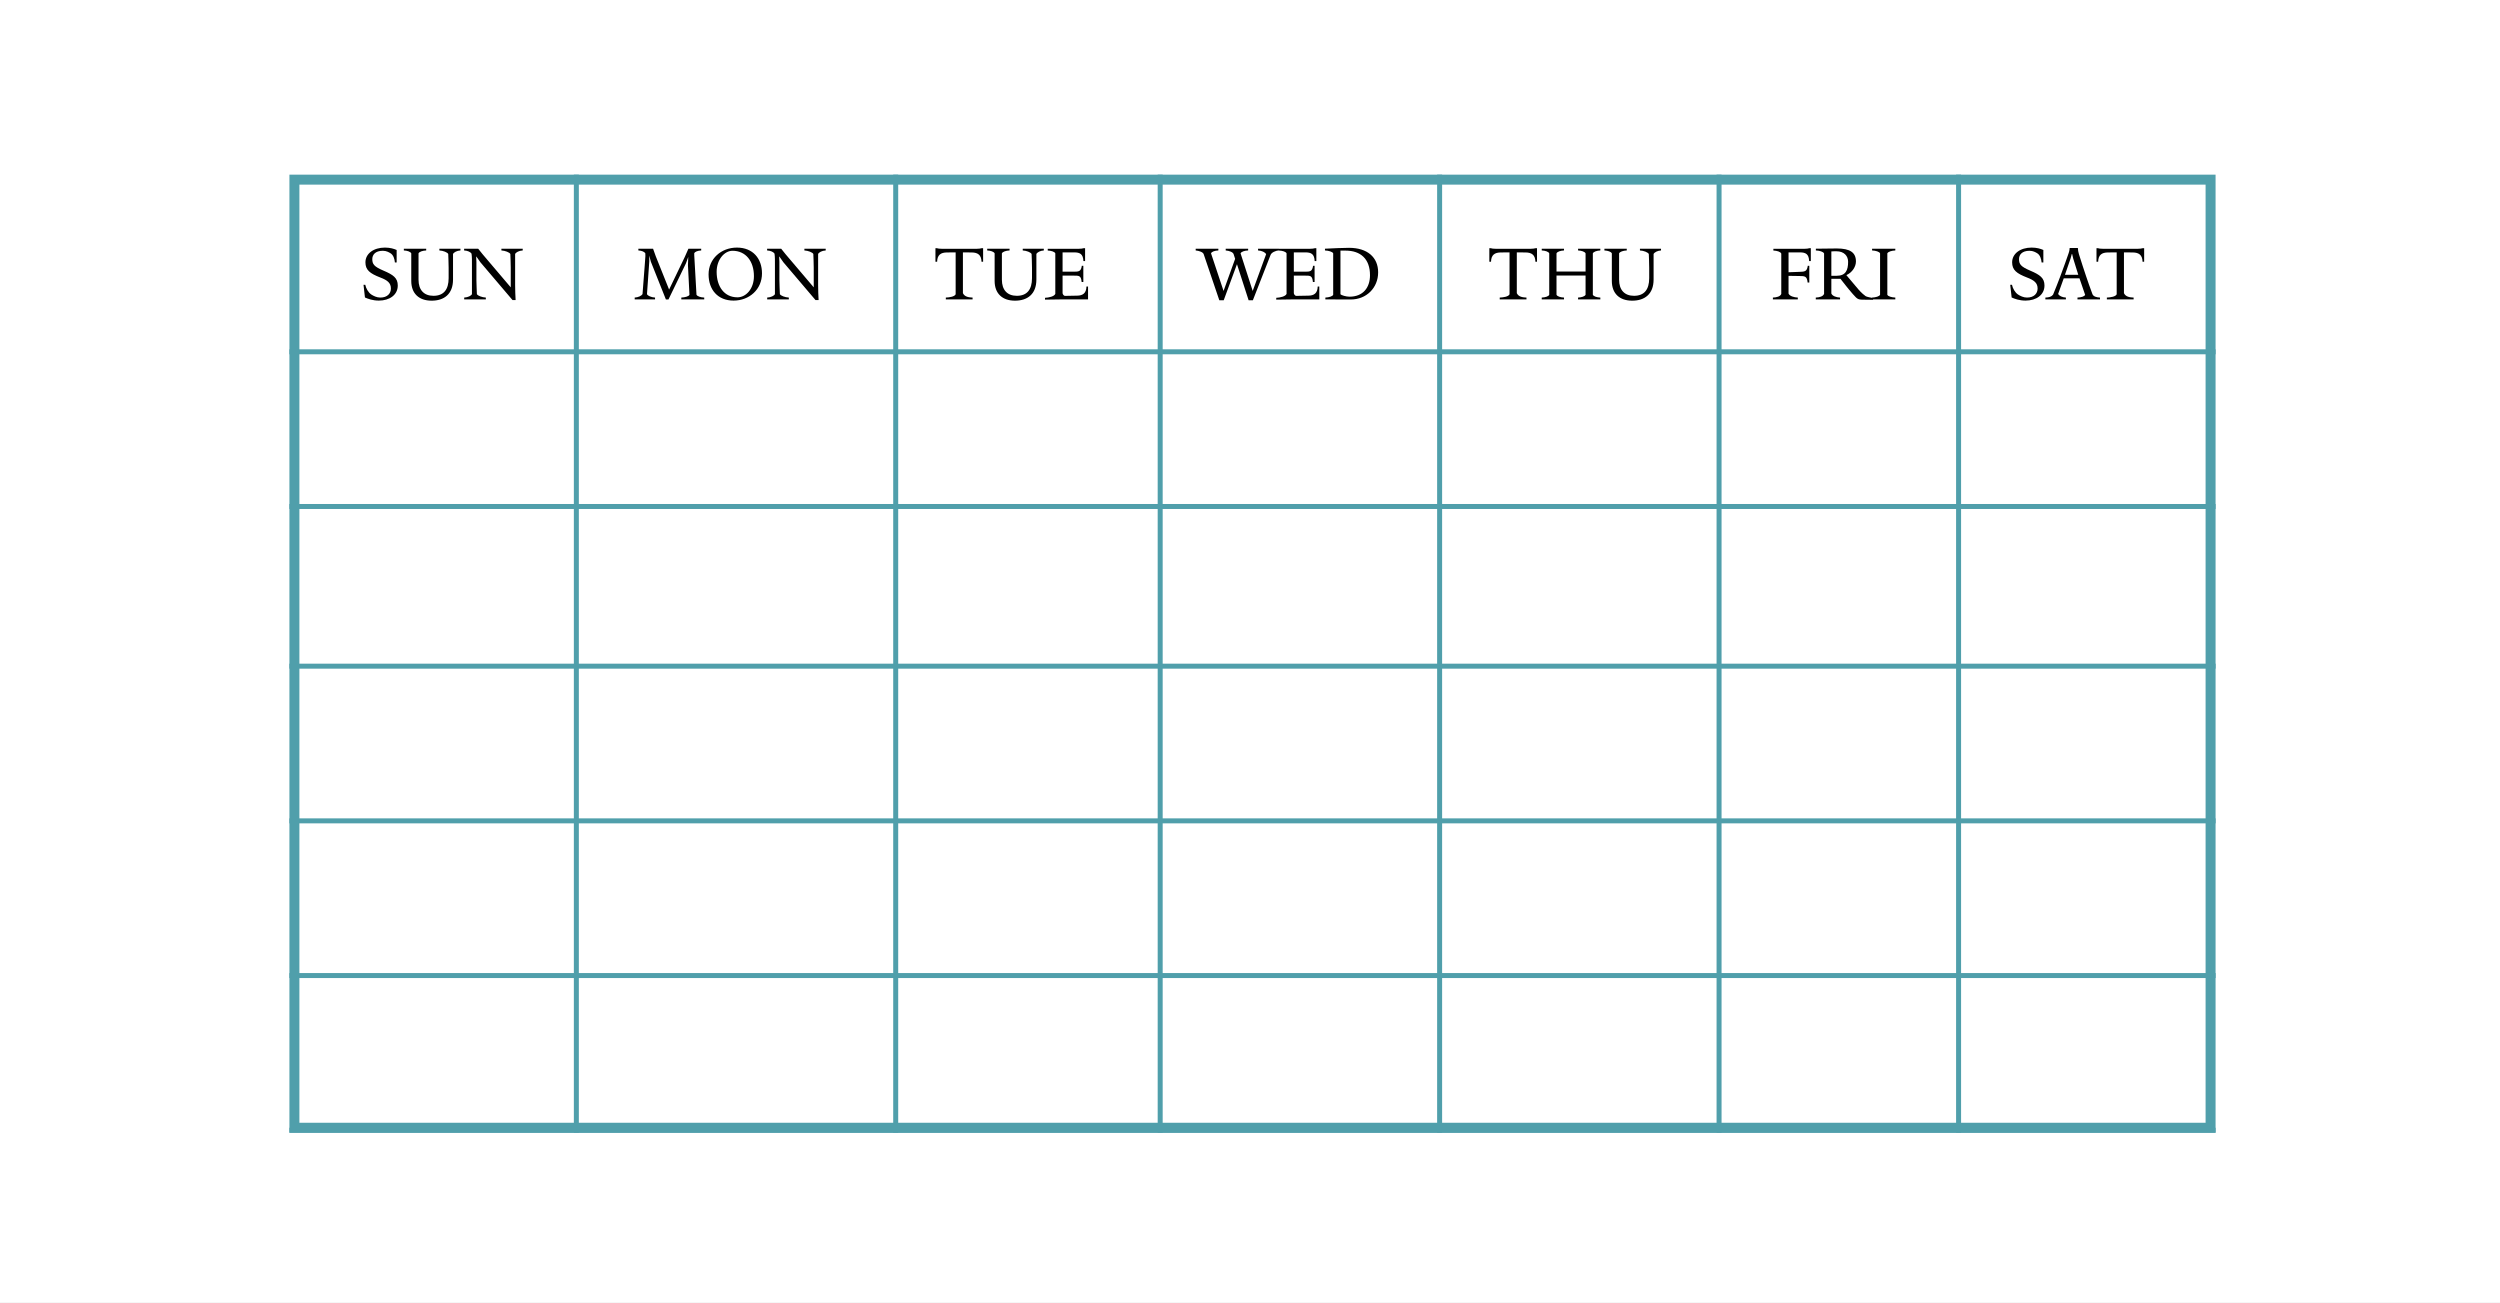
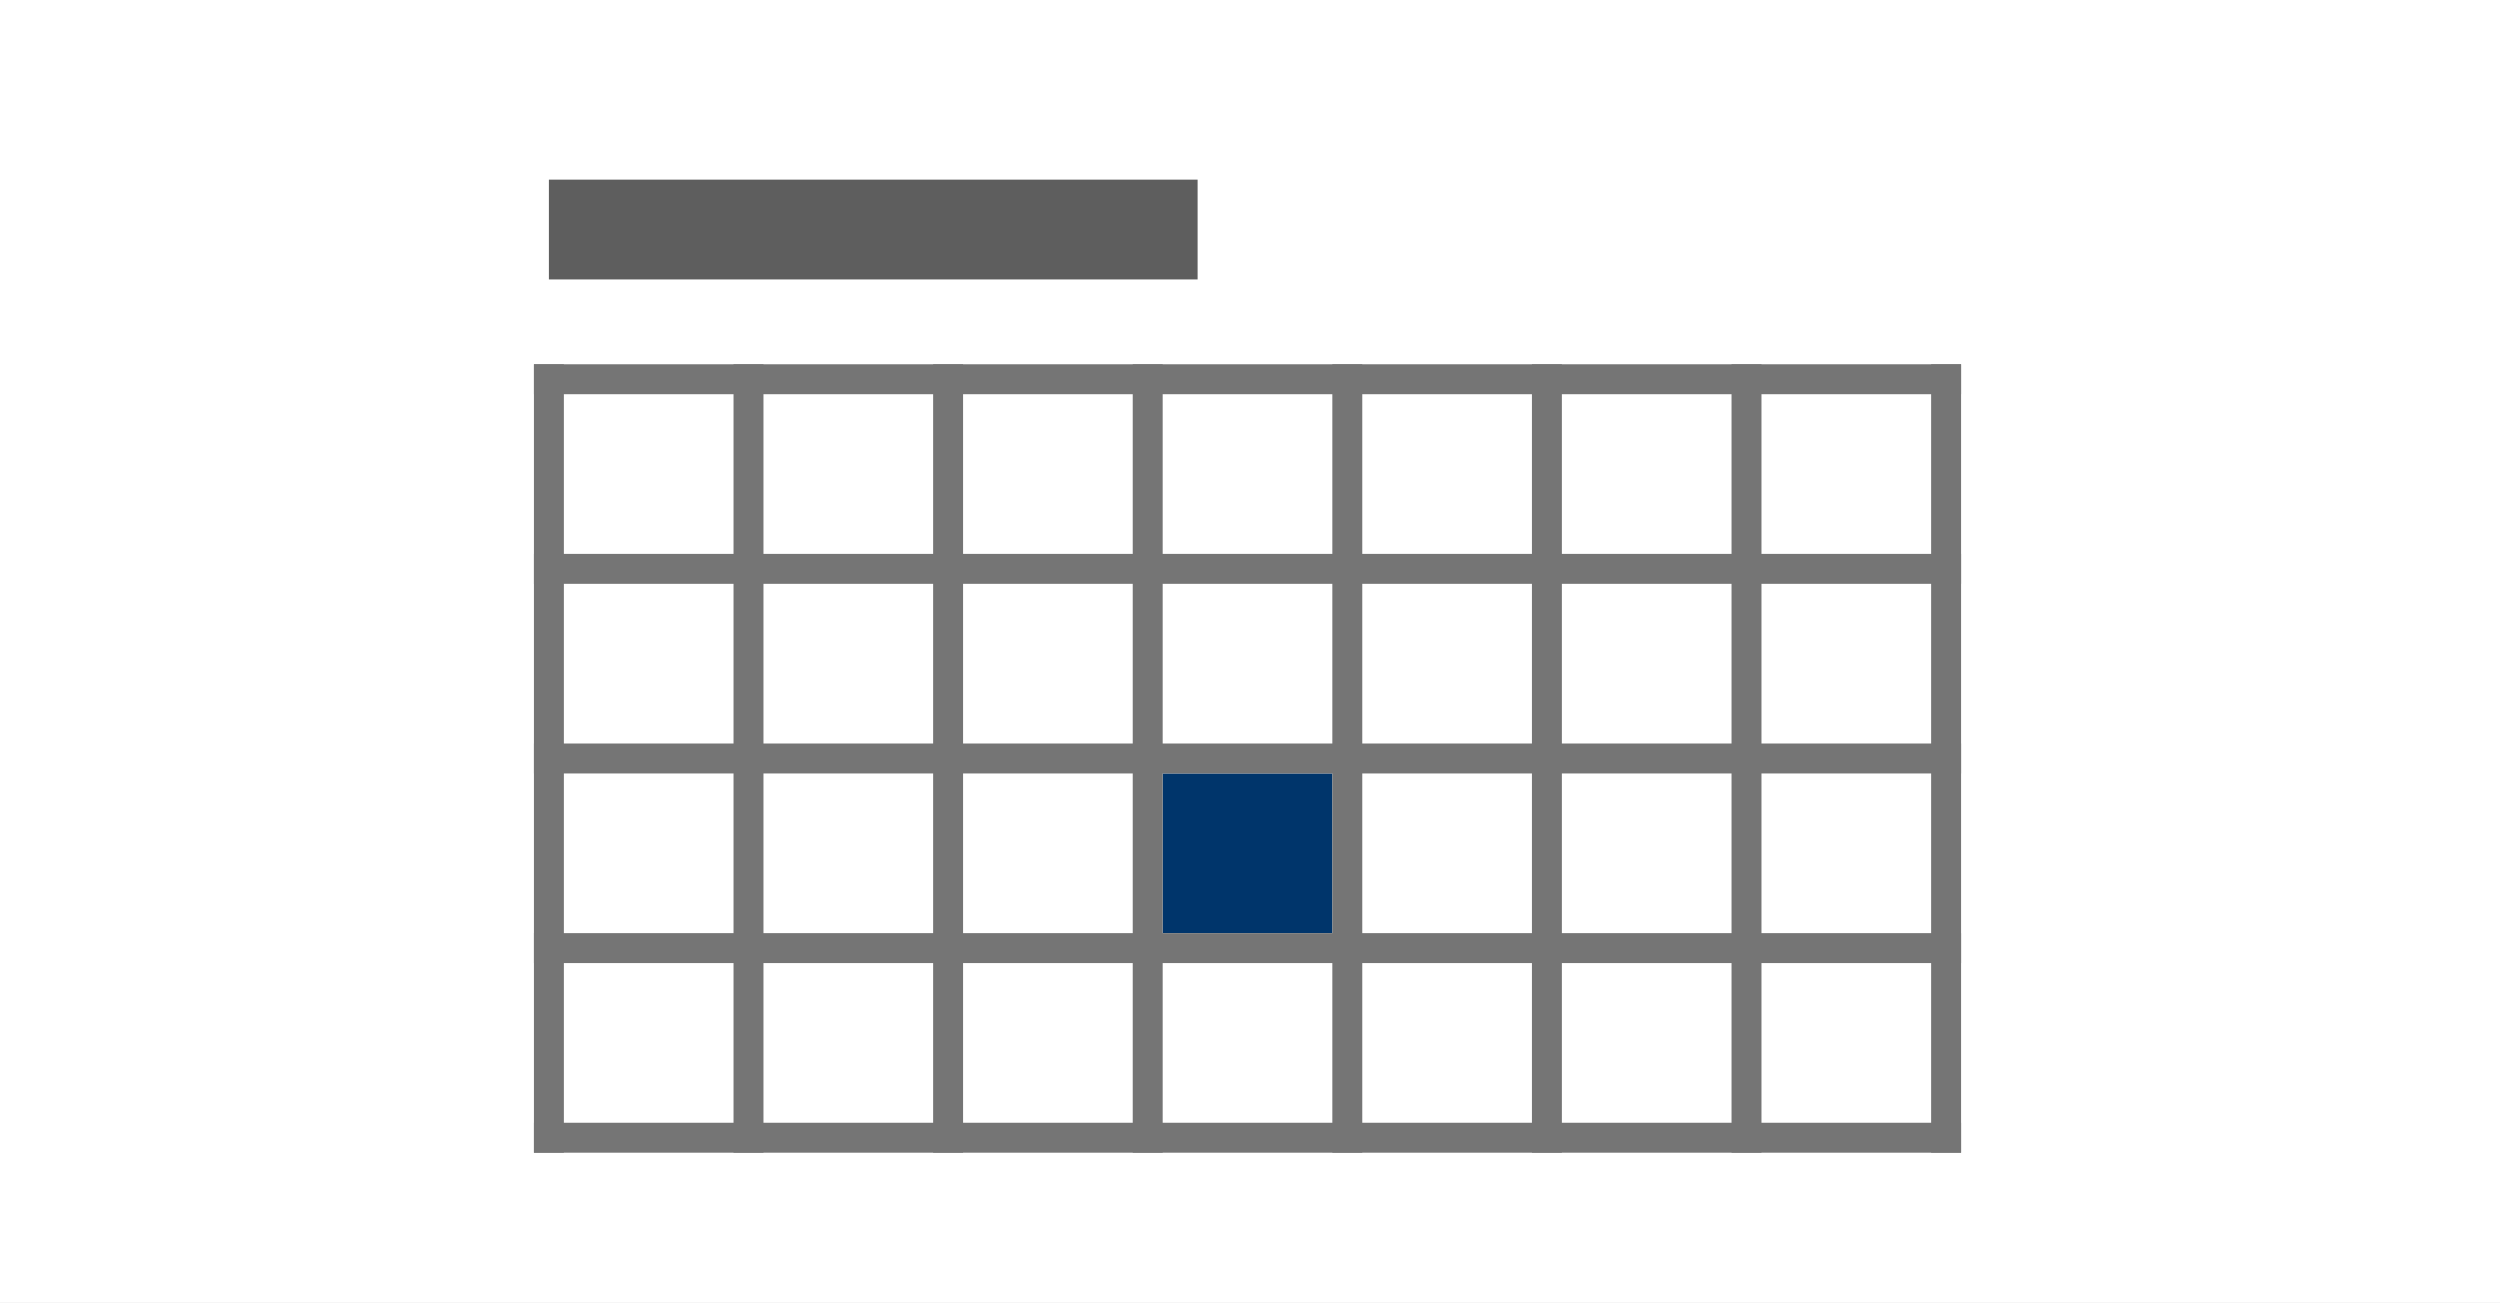
- <svg xmlns="http://www.w3.org/2000/svg" width="501" height="261" viewBox="0 0 501 261" fill="none">
-   <rect width="501" height="261" fill="white" />
-   <rect x="59" y="36" width="384" height="190" fill="white" stroke="#509FAB" stroke-width="2" />
-   <path d="M79.712 57.216C79.712 59.104 78.064 60.24 75.92 60.24C74.688 60.24 73.744 59.888 73.136 59.616L72.848 57.072H73.2C73.344 57.776 73.792 58.608 74.416 59.024C74.832 59.296 75.488 59.632 76.208 59.632C77.632 59.632 78.336 58.8 78.336 57.824C78.336 56.704 77.648 56.16 76.224 55.616C74.112 54.8 73.232 54.096 73.232 52.576C73.232 50.816 74.88 49.616 77.136 49.616C78.192 49.616 78.944 49.856 79.488 50.096V52.592H79.136C79.072 51.872 78.832 51.072 78.208 50.72C77.952 50.576 77.456 50.256 76.72 50.256C75.216 50.256 74.608 51.056 74.608 51.92C74.608 52.928 74.944 53.424 76.864 54.24C78.816 55.072 79.712 55.712 79.712 57.216ZM92.274 49.84V50.192C91.554 50.224 90.946 50.576 90.786 50.896V56.016C90.786 58.96 88.978 60.256 86.498 60.256C83.954 60.256 82.418 58.816 82.418 56.304V50.768C82.258 50.448 81.65 50.224 80.93 50.192V49.84H85.41V50.192C84.674 50.224 84.034 50.448 83.874 50.768V56.064C83.874 58.096 84.946 59.28 86.866 59.28C88.898 59.28 89.906 58.048 89.906 55.744V53.664C89.906 52.784 89.842 51.392 89.826 50.896C89.666 50.576 88.802 50.224 88.05 50.192V49.84H92.274ZM104.753 49.84V50.192C104.001 50.224 103.393 50.576 103.233 50.896V57.12C103.233 57.968 103.281 59.456 103.329 60.128H102.705L96.273 52.56L95.473 51.424H95.425L95.473 52.464V56.192C95.473 57.056 95.553 58.272 95.569 58.944C95.729 59.264 96.625 59.6 97.361 59.632V60H93.025V59.632C93.777 59.6 94.433 59.264 94.577 58.944V53.12C94.577 52.32 94.593 51.456 94.497 50.848C94.337 50.528 93.745 50.224 93.009 50.192V49.84H95.825L96.737 50.976L102.353 57.584V53.632C102.353 52.752 102.289 51.392 102.273 50.896C102.113 50.576 101.217 50.224 100.481 50.192V49.84H104.753Z" fill="black" />
-   <path d="M141.128 59.632V60H136.536V59.632C137.272 59.6 138.04 59.392 138.168 59.072L137.864 53.152L137.928 51.488L137.464 52.768L133.96 60.016H133.448L130.44 52.464L130.104 51.216L130.12 52.352L129.656 58.944C129.768 59.264 130.536 59.6 131.272 59.632V60H127.192V59.632C127.928 59.6 128.568 59.264 128.76 58.944L129.208 53.12C129.256 52.528 129.336 51.392 129.336 51.312C129.336 51.104 129.336 50.912 129.32 50.752C129.16 50.496 128.664 50.224 127.928 50.192V49.84H130.872L131.416 51.36L134.088 58.032L137.224 51.504L137.96 49.84H140.52V50.192C139.784 50.224 139.288 50.464 139.128 50.72V51.152C139.128 51.312 139.208 52.592 139.24 53.12L139.576 59.072C139.768 59.392 140.392 59.6 141.128 59.632ZM152.703 54.784C152.703 58 150.159 60.24 147.007 60.24C143.839 60.24 141.999 58.048 141.999 54.976C141.999 51.856 144.527 49.616 147.679 49.616C150.895 49.616 152.703 51.84 152.703 54.784ZM151.087 55.344C151.087 52.304 149.423 50.256 146.799 50.256C145.183 50.256 143.615 52 143.615 54.48C143.615 57.392 145.119 59.584 147.791 59.584C149.487 59.584 151.087 57.888 151.087 55.344ZM165.472 49.84V50.192C164.72 50.224 164.112 50.576 163.952 50.896V57.12C163.952 57.968 164 59.456 164.048 60.128H163.424L156.992 52.56L156.192 51.424H156.144L156.192 52.464V56.192C156.192 57.056 156.272 58.272 156.288 58.944C156.448 59.264 157.344 59.6 158.08 59.632V60H153.744V59.632C154.496 59.6 155.152 59.264 155.296 58.944V53.12C155.296 52.32 155.312 51.456 155.216 50.848C155.056 50.528 154.464 50.224 153.728 50.192V49.84H156.544L157.456 50.976L163.072 57.584V53.632C163.072 52.752 163.008 51.392 162.992 50.896C162.832 50.576 161.936 50.224 161.2 50.192V49.84H165.472Z" fill="black" />
-   <path d="M197.016 49.744V52.448H196.696C196.664 51.088 195.944 50.608 194.76 50.592L192.968 50.576V58.752C193.32 59.504 194.168 59.6 194.904 59.632V60H189.544V59.632C190.28 59.6 191.288 59.456 191.512 58.976V50.576L189.72 50.592C188.536 50.608 187.832 51.088 187.8 52.448H187.464V49.744H187.768C187.976 49.808 188.2 49.856 188.728 49.856H195.752C196.152 49.856 196.504 49.808 196.712 49.744H197.016ZM209.18 49.84V50.192C208.46 50.224 207.852 50.576 207.692 50.896V56.016C207.692 58.96 205.884 60.256 203.404 60.256C200.86 60.256 199.324 58.816 199.324 56.304V50.768C199.164 50.448 198.556 50.224 197.836 50.192V49.84H202.316V50.192C201.58 50.224 200.94 50.448 200.78 50.768V56.064C200.78 58.096 201.852 59.28 203.772 59.28C205.804 59.28 206.812 58.048 206.812 55.744V53.664C206.812 52.784 206.748 51.392 206.732 50.896C206.572 50.576 205.708 50.224 204.956 50.192V49.84H209.18ZM218.044 57.424V60H212.732L209.42 60.048V59.68C210.156 59.648 211.26 59.424 211.484 58.896V50.768C211.34 50.448 210.7 50.24 209.964 50.208V49.856H216.188C216.652 49.856 216.94 49.808 217.148 49.744H217.452V52.32H217.116C217.052 50.912 216.444 50.576 215.244 50.576H212.94V54.448H215.1C216.172 54.448 216.636 54.432 216.796 53.264H217.1V56.512H216.764C216.636 55.216 216.268 55.232 215.1 55.232H212.94V58.752C212.988 58.96 213.084 59.184 213.372 59.296L215.868 59.248C216.972 59.232 217.692 58.784 217.724 57.424H218.044Z" fill="black" />
-   <path d="M256.304 49.84V50.192C255.568 50.224 254.8 50.624 254.624 51.088L251.072 60.176H250.224L247.888 52.944L245.232 60.176H244.352L241.216 50.928C241.088 50.528 240.304 50.256 239.616 50.192V49.84H244.16V50.192C243.424 50.224 242.832 50.432 242.688 50.768L245.2 58.304L247.52 51.872L247.216 50.928C247.088 50.528 246.368 50.256 245.632 50.192V49.84H250.128V50.192C249.392 50.224 248.768 50.432 248.608 50.768L251.04 58.304L253.728 50.944C253.568 50.56 252.848 50.224 252.112 50.192V49.84H256.304ZM264.387 57.424V60H259.075L255.763 60.048V59.68C256.499 59.648 257.603 59.424 257.827 58.896V50.768C257.683 50.448 257.043 50.24 256.307 50.208V49.856H262.531C262.995 49.856 263.283 49.808 263.491 49.744H263.795V52.32H263.459C263.395 50.912 262.787 50.576 261.587 50.576H259.283V54.448H261.443C262.515 54.448 262.979 54.432 263.139 53.264H263.443V56.512H263.107C262.979 55.216 262.611 55.232 261.443 55.232H259.283V58.752C259.331 58.96 259.427 59.184 259.715 59.296L262.211 59.248C263.315 59.232 264.035 58.784 264.067 57.424H264.387ZM276.179 54.576C276.179 57.696 273.811 60.032 270.675 60.016L265.603 60V59.632C266.339 59.6 267.027 59.392 267.171 59.072V50.768C267.027 50.448 266.259 50.224 265.523 50.192V49.84C267.395 49.76 268.947 49.664 270.355 49.664C273.987 49.664 276.179 51.536 276.179 54.576ZM274.547 55.152C274.547 51.888 272.675 50.224 269.651 50.224H268.627V58.96C268.819 59.184 269.779 59.456 270.435 59.456C273.139 59.456 274.547 57.664 274.547 55.152Z" fill="black" />
-   <path d="M308.016 49.744V52.448H307.696C307.664 51.088 306.944 50.608 305.76 50.592L303.968 50.576V58.752C304.32 59.504 305.168 59.6 305.904 59.632V60H300.544V59.632C301.28 59.6 302.288 59.456 302.512 58.976V50.576L300.72 50.592C299.536 50.608 298.832 51.088 298.8 52.448H298.464V49.744H298.768C298.976 49.808 299.2 49.856 299.728 49.856H306.752C307.152 49.856 307.504 49.808 307.712 49.744H308.016ZM320.708 59.632V60H316.244V59.632C316.98 59.6 317.588 59.392 317.748 59.072V55.216H311.924V59.072C312.068 59.392 312.692 59.6 313.428 59.632V60H308.964V59.632C309.7 59.6 310.324 59.392 310.468 59.072V50.768C310.324 50.448 309.7 50.224 308.964 50.192V49.84H313.428V50.192C312.692 50.224 312.068 50.448 311.924 50.768V54.416H317.748V50.768C317.588 50.448 316.98 50.224 316.244 50.192V49.84H320.708V50.192C319.972 50.224 319.364 50.448 319.204 50.768V59.072C319.364 59.392 319.972 59.6 320.708 59.632ZM332.868 49.84V50.192C332.148 50.224 331.54 50.576 331.38 50.896V56.016C331.38 58.96 329.572 60.256 327.092 60.256C324.548 60.256 323.012 58.816 323.012 56.304V50.768C322.852 50.448 322.243 50.224 321.524 50.192V49.84H326.004V50.192C325.268 50.224 324.628 50.448 324.468 50.768V56.064C324.468 58.096 325.54 59.28 327.46 59.28C329.492 59.28 330.5 58.048 330.5 55.744V53.664C330.5 52.784 330.436 51.392 330.42 50.896C330.26 50.576 329.396 50.224 328.644 50.192V49.84H332.868Z" fill="black" />
-   <path d="M362.888 49.744V52.32H362.552C362.488 50.912 361.88 50.576 360.68 50.576H358.424V54.56L360.584 54.48C361.656 54.448 362.12 54.432 362.28 53.264H362.584V56.624H362.248C362.12 55.328 361.704 55.328 360.584 55.312L358.424 55.28V58.832C358.648 59.36 359.544 59.6 360.28 59.632V60H355.288V59.632C356.024 59.6 356.744 59.44 356.968 58.912V50.816C356.808 50.448 356.12 50.24 355.384 50.208V49.856H361.624C361.992 49.856 362.36 49.824 362.584 49.744H362.888ZM375.402 59.728L375.354 60.08L373.946 60.064C372.346 60.048 372.346 60.112 371.306 58.928C370.074 57.52 369.402 56.576 368.826 55.872H367.002V58.816C367.226 59.344 368.01 59.6 368.746 59.632V60H363.882V59.632C364.618 59.6 365.322 59.424 365.546 58.896V50.8C365.386 50.432 364.634 50.224 363.898 50.192V49.84C365.674 49.84 366.218 49.792 368.09 49.792C370.762 49.792 371.93 50.608 371.93 52.4C371.93 53.408 371.226 54.592 370.01 55.136L372.442 58.016C373.018 58.688 373.69 59.232 373.866 59.344C374.106 59.504 374.986 59.664 375.402 59.728ZM370.362 52.464C370.362 51.328 369.594 50.352 367.994 50.352C367.738 50.352 367.37 50.352 367.002 50.384V55.264H368.09C369.866 55.264 370.362 54.16 370.362 52.464ZM379.822 59.632V60H375.166V59.632C375.918 59.6 376.622 59.392 376.766 59.072V50.768C376.622 50.448 375.918 50.224 375.166 50.192V49.84H379.822V50.192C379.07 50.224 378.366 50.448 378.222 50.768V59.072C378.366 59.392 379.07 59.6 379.822 59.632Z" fill="black" />
-   <path d="M409.712 57.216C409.712 59.104 408.064 60.24 405.92 60.24C404.688 60.24 403.744 59.888 403.136 59.616L402.848 57.072H403.2C403.344 57.776 403.792 58.608 404.416 59.024C404.832 59.296 405.488 59.632 406.208 59.632C407.632 59.632 408.336 58.8 408.336 57.824C408.336 56.704 407.648 56.16 406.224 55.616C404.112 54.8 403.232 54.096 403.232 52.576C403.232 50.816 404.88 49.616 407.136 49.616C408.192 49.616 408.944 49.856 409.488 50.096V52.592H409.136C409.072 51.872 408.832 51.072 408.208 50.72C407.952 50.576 407.456 50.256 406.72 50.256C405.216 50.256 404.608 51.056 404.608 51.92C404.608 52.928 404.944 53.424 406.864 54.24C408.816 55.072 409.712 55.712 409.712 57.216ZM420.838 59.632V60H416.326V59.632C417.078 59.6 417.702 59.424 417.862 59.088L416.726 55.776H413.574L412.454 58.896C412.63 59.28 413.27 59.6 414.006 59.632V60H409.893V59.632C410.63 59.6 411.11 59.472 411.43 59.056C411.862 58 412.406 56.672 412.886 55.376C413.542 53.6 414.182 51.856 414.549 50.752C414.742 50.192 414.726 50 414.758 49.696H416.406C416.454 50.192 416.454 50.416 416.614 50.928C417.142 52.624 417.59 53.968 418.038 55.312C418.422 56.448 418.806 57.552 419.318 58.928C419.494 59.408 420.102 59.6 420.838 59.632ZM413.814 55.072H416.486L415.462 51.776L415.254 50.896H415.19L414.95 51.776L413.814 55.072ZM429.688 49.744V52.448H429.368C429.336 51.088 428.616 50.608 427.432 50.592L425.64 50.576V58.752C425.992 59.504 426.84 59.6 427.576 59.632V60H422.216V59.632C422.952 59.6 423.96 59.456 424.184 58.976V50.576L422.392 50.592C421.208 50.608 420.504 51.088 420.472 52.448H420.136V49.744H420.44C420.648 49.808 420.872 49.856 421.4 49.856H428.424C428.824 49.856 429.176 49.808 429.384 49.744H429.688Z" fill="black" />
-   <line x1="58" y1="70.5" x2="444" y2="70.5" stroke="#509FAB" />
-   <line x1="115.5" y1="35" x2="115.5" y2="227" stroke="#509FAB" />
-   <line x1="179.5" y1="35" x2="179.5" y2="227" stroke="#509FAB" />
-   <line x1="232.5" y1="35" x2="232.5" y2="227" stroke="#509FAB" />
-   <line x1="288.5" y1="35" x2="288.5" y2="227" stroke="#509FAB" />
-   <line x1="344.5" y1="35" x2="344.5" y2="227" stroke="#509FAB" />
-   <line x1="392.5" y1="35" x2="392.5" y2="227" stroke="#509FAB" />
-   <line x1="58" y1="101.5" x2="444" y2="101.5" stroke="#509FAB" />
-   <line x1="58" y1="133.5" x2="444" y2="133.5" stroke="#509FAB" />
-   <line x1="58" y1="164.5" x2="444" y2="164.5" stroke="#509FAB" />
-   <line x1="58" y1="195.5" x2="444" y2="195.5" stroke="#509FAB" />
-   <line x1="58" y1="226.5" x2="444" y2="226.5" stroke="#509FAB" />
+ <svg xmlns="http://www.w3.org/2000/svg" width="501" height="261" viewBox="0 0 501 261" role="img" aria-label="event-calendar">
+   <rect width="501" height="261" fill="#ffffff" />
+   <rect x="110" y="36" width="130" height="20" fill="#5e5e5e" />
+   <rect x="233" y="155" width="34" height="32" fill="#00356b" />
+   <rect x="107" y="73" width="6" height="158" fill="#757575" />
+   <rect x="147" y="73" width="6" height="158" fill="#757575" />
+   <rect x="187" y="73" width="6" height="158" fill="#757575" />
+   <rect x="227" y="73" width="6" height="158" fill="#757575" />
+   <rect x="267" y="73" width="6" height="158" fill="#757575" />
+   <rect x="307" y="73" width="6" height="158" fill="#757575" />
+   <rect x="347" y="73" width="6" height="158" fill="#757575" />
+   <rect x="387" y="73" width="6" height="158" fill="#757575" />
+   <rect x="107" y="73" width="286" height="6" fill="#757575" />
+   <rect x="107" y="111" width="286" height="6" fill="#757575" />
+   <rect x="107" y="149" width="286" height="6" fill="#757575" />
+   <rect x="107" y="187" width="286" height="6" fill="#757575" />
+   <rect x="107" y="225" width="286" height="6" fill="#757575" />
</svg>
